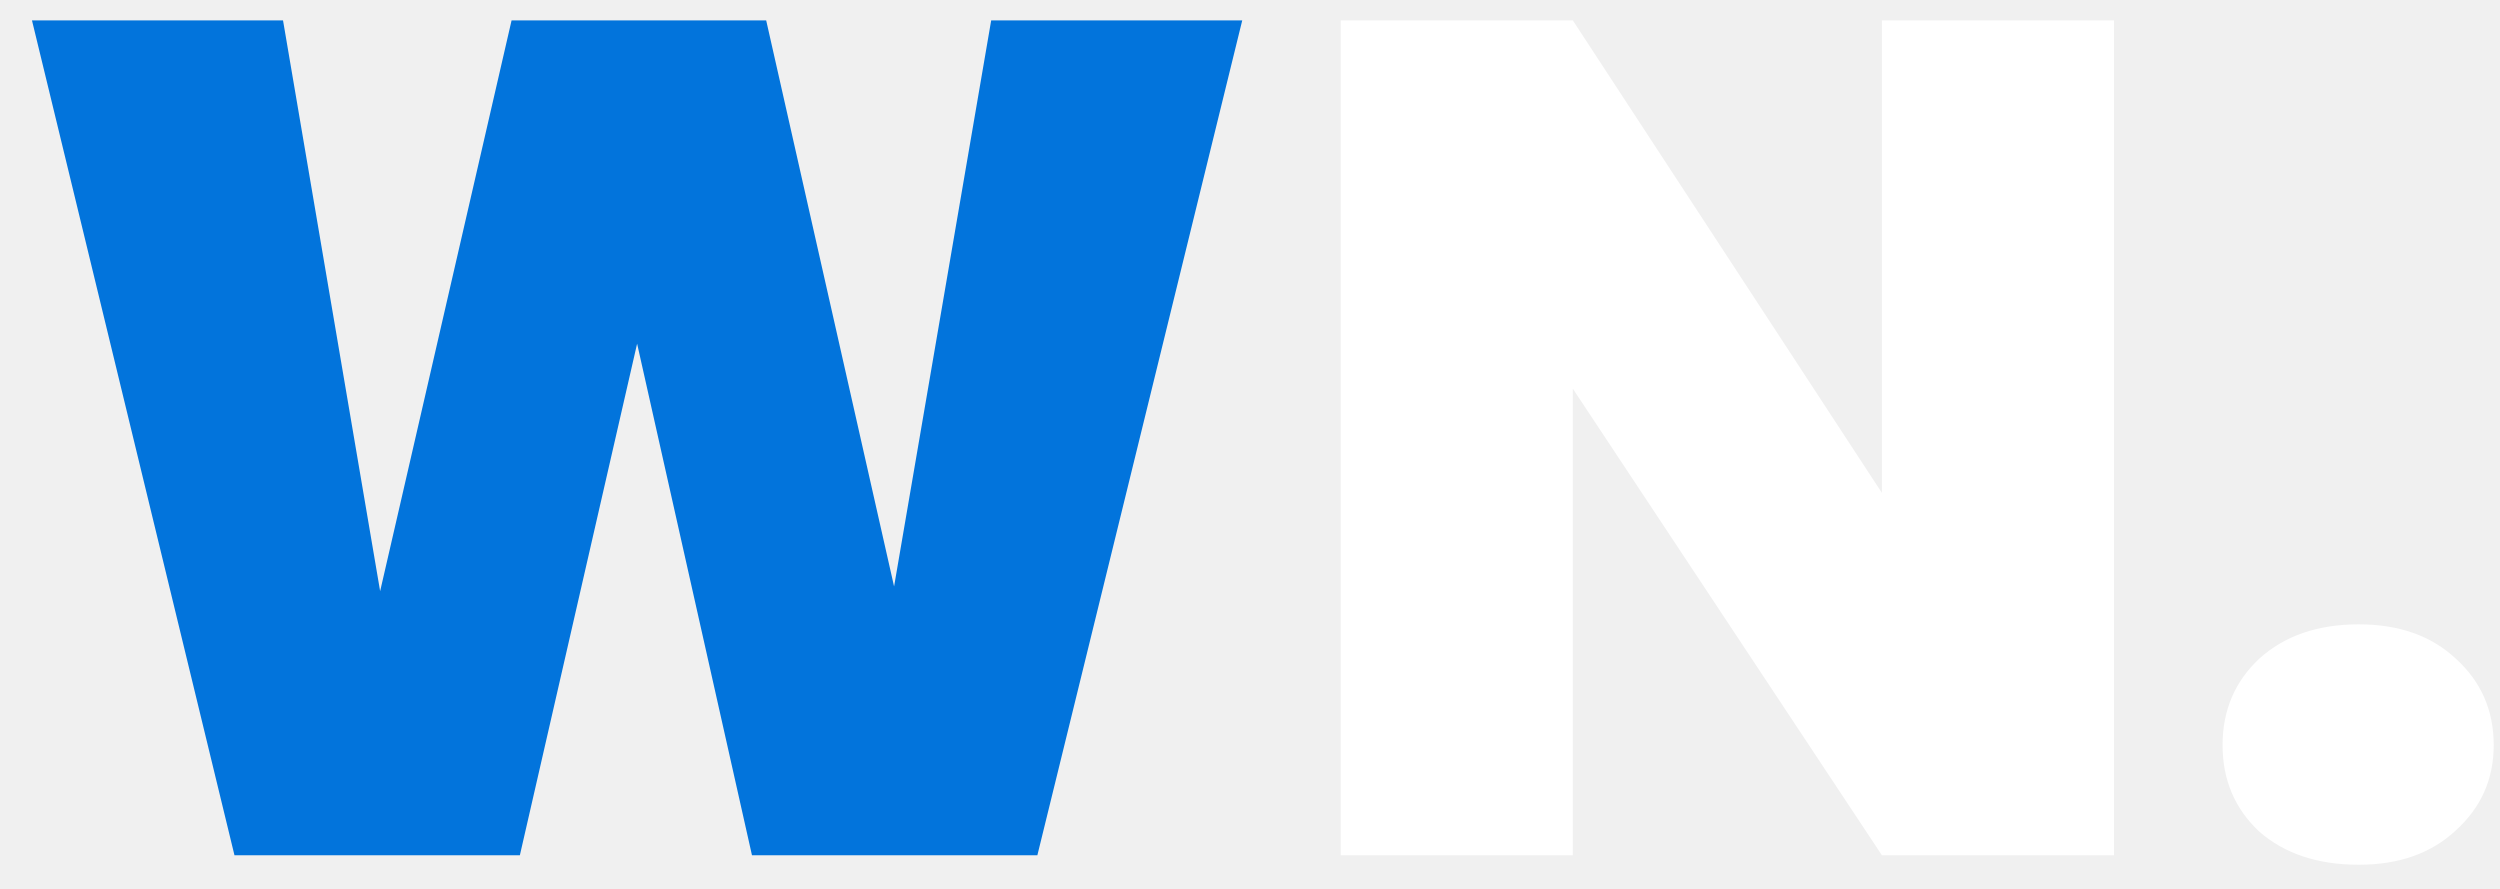
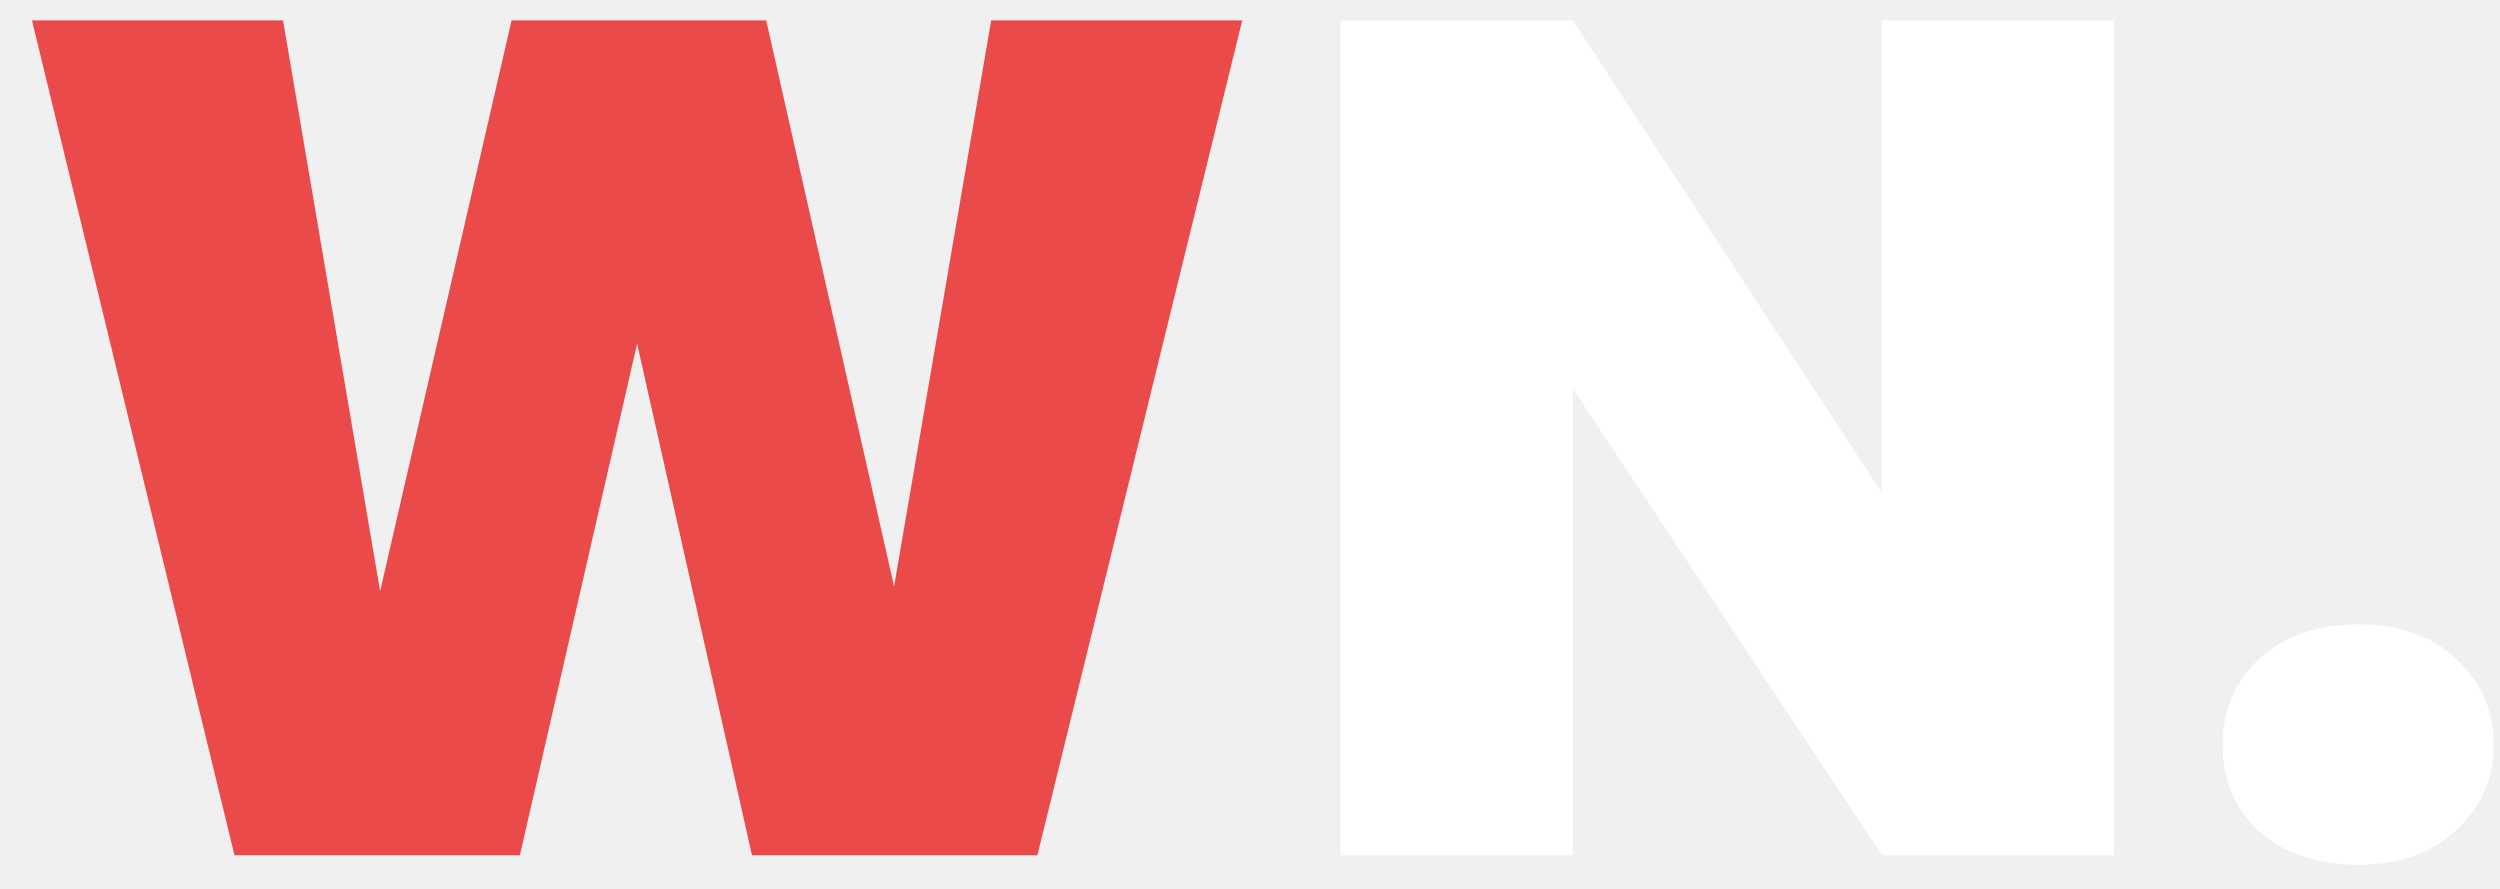
- <svg xmlns="http://www.w3.org/2000/svg" width="76" height="27" viewBox="0 0 76 27" fill="none">
-   <path d="M37.764 0.62L31.536 26H22.86L19.368 10.448L15.804 26H7.128L0.972 0.62H8.604L11.556 17.972L15.552 0.62H23.292L27.18 17.828L30.132 0.62H37.764Z" fill="#0274DC" />
+ <svg xmlns="http://www.w3.org/2000/svg" width="76" height="27" viewBox="0 0 76 27" fill="#EB4A4A">
+   <path d="M37.764 0.62L31.536 26H22.86L19.368 10.448L15.804 26H7.128L0.972 0.62H8.604L11.556 17.972L15.552 0.62H23.292L27.18 17.828L30.132 0.62H37.764Z" />
  <path d="M64.266 26H57.21L47.814 11.816V26H40.758V0.62H47.814L57.21 14.984V0.62H64.266V26ZM71.706 26.288C70.457 26.288 69.45 25.952 68.681 25.28C67.938 24.584 67.566 23.708 67.566 22.652C67.566 21.596 67.938 20.72 68.681 20.024C69.45 19.328 70.457 18.98 71.706 18.98C72.93 18.98 73.913 19.328 74.657 20.024C75.425 20.72 75.809 21.596 75.809 22.652C75.809 23.684 75.425 24.548 74.657 25.244C73.913 25.94 72.93 26.288 71.706 26.288Z" fill="white" />
</svg>
